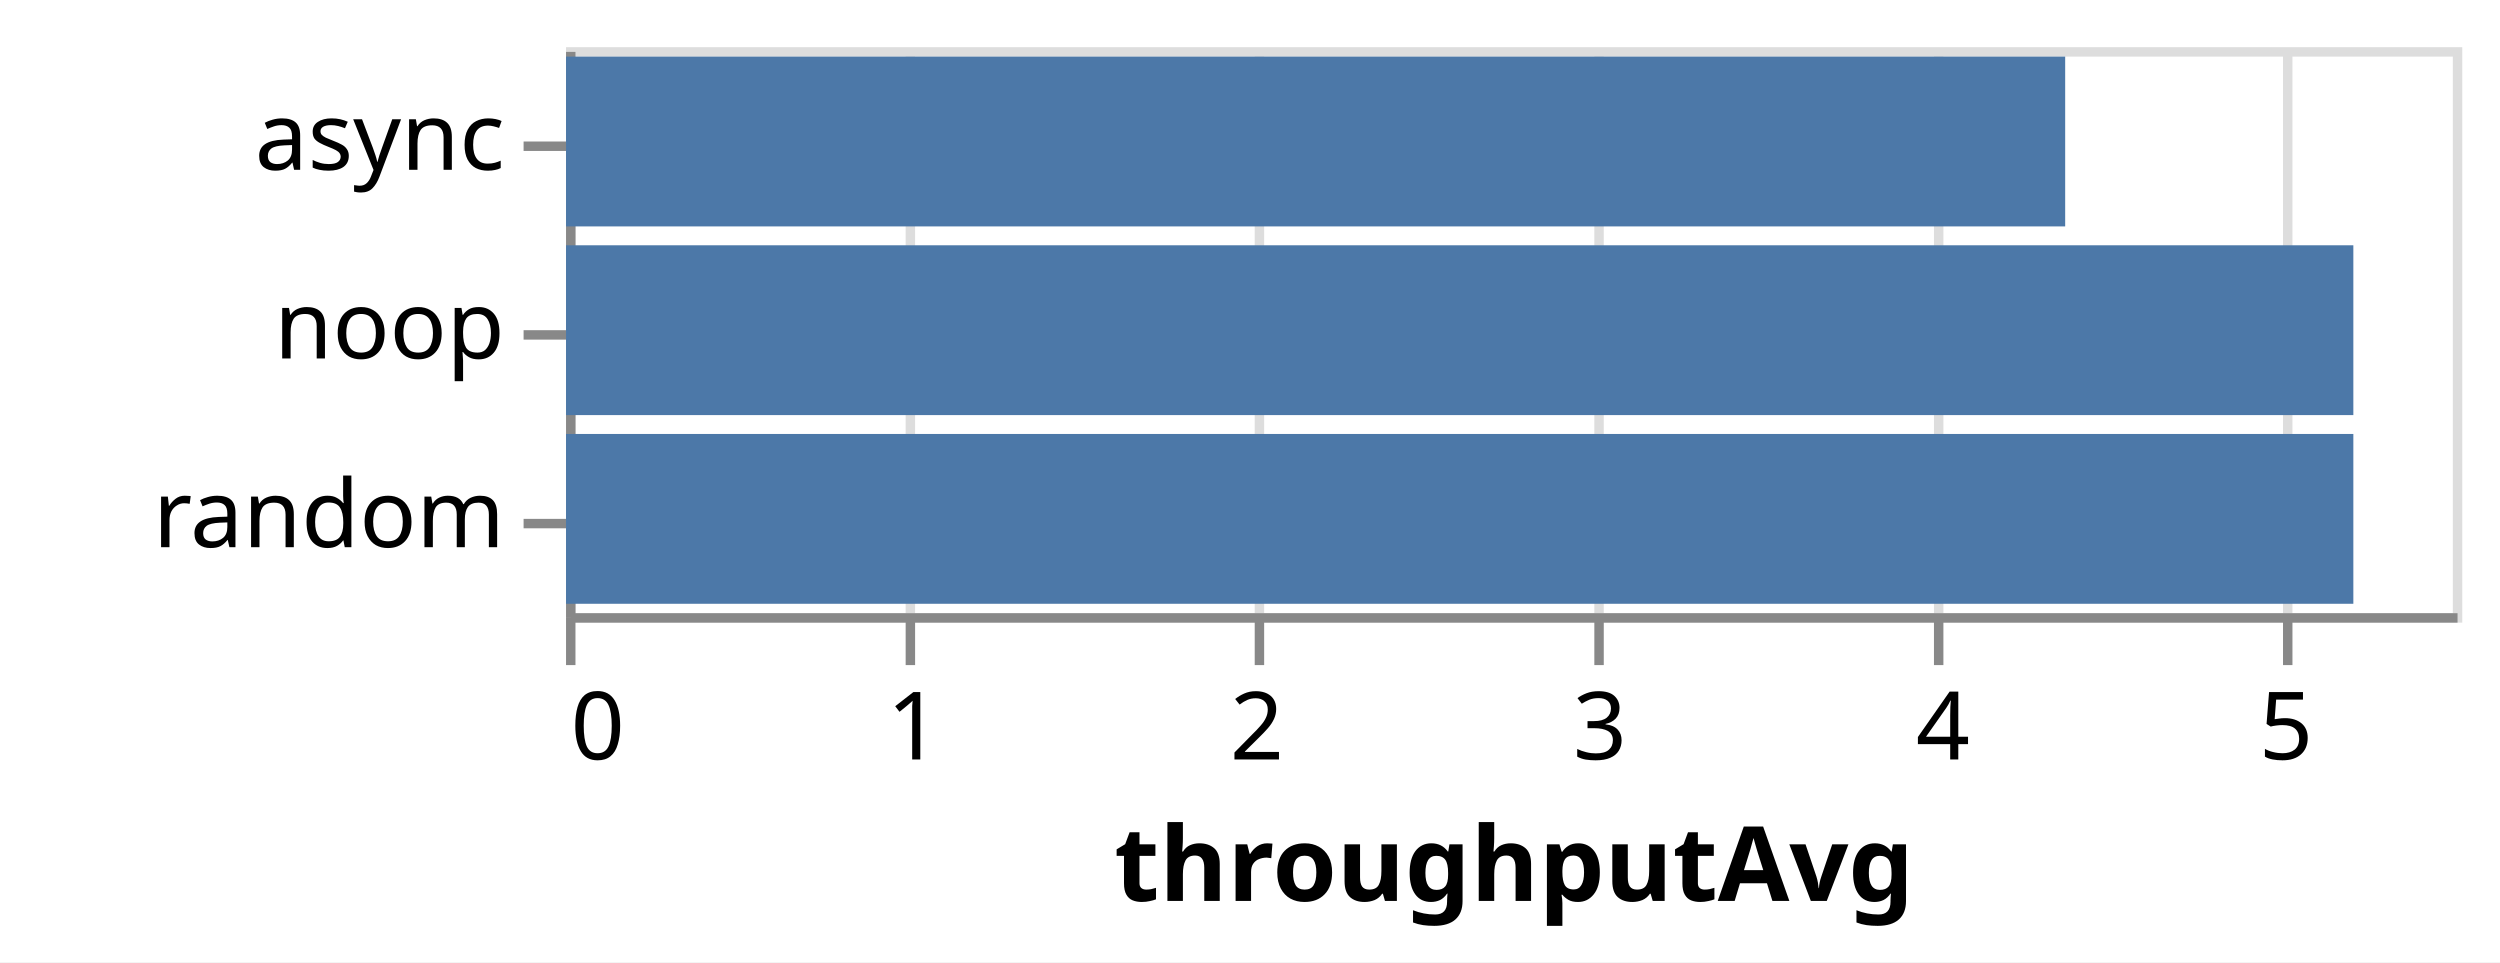
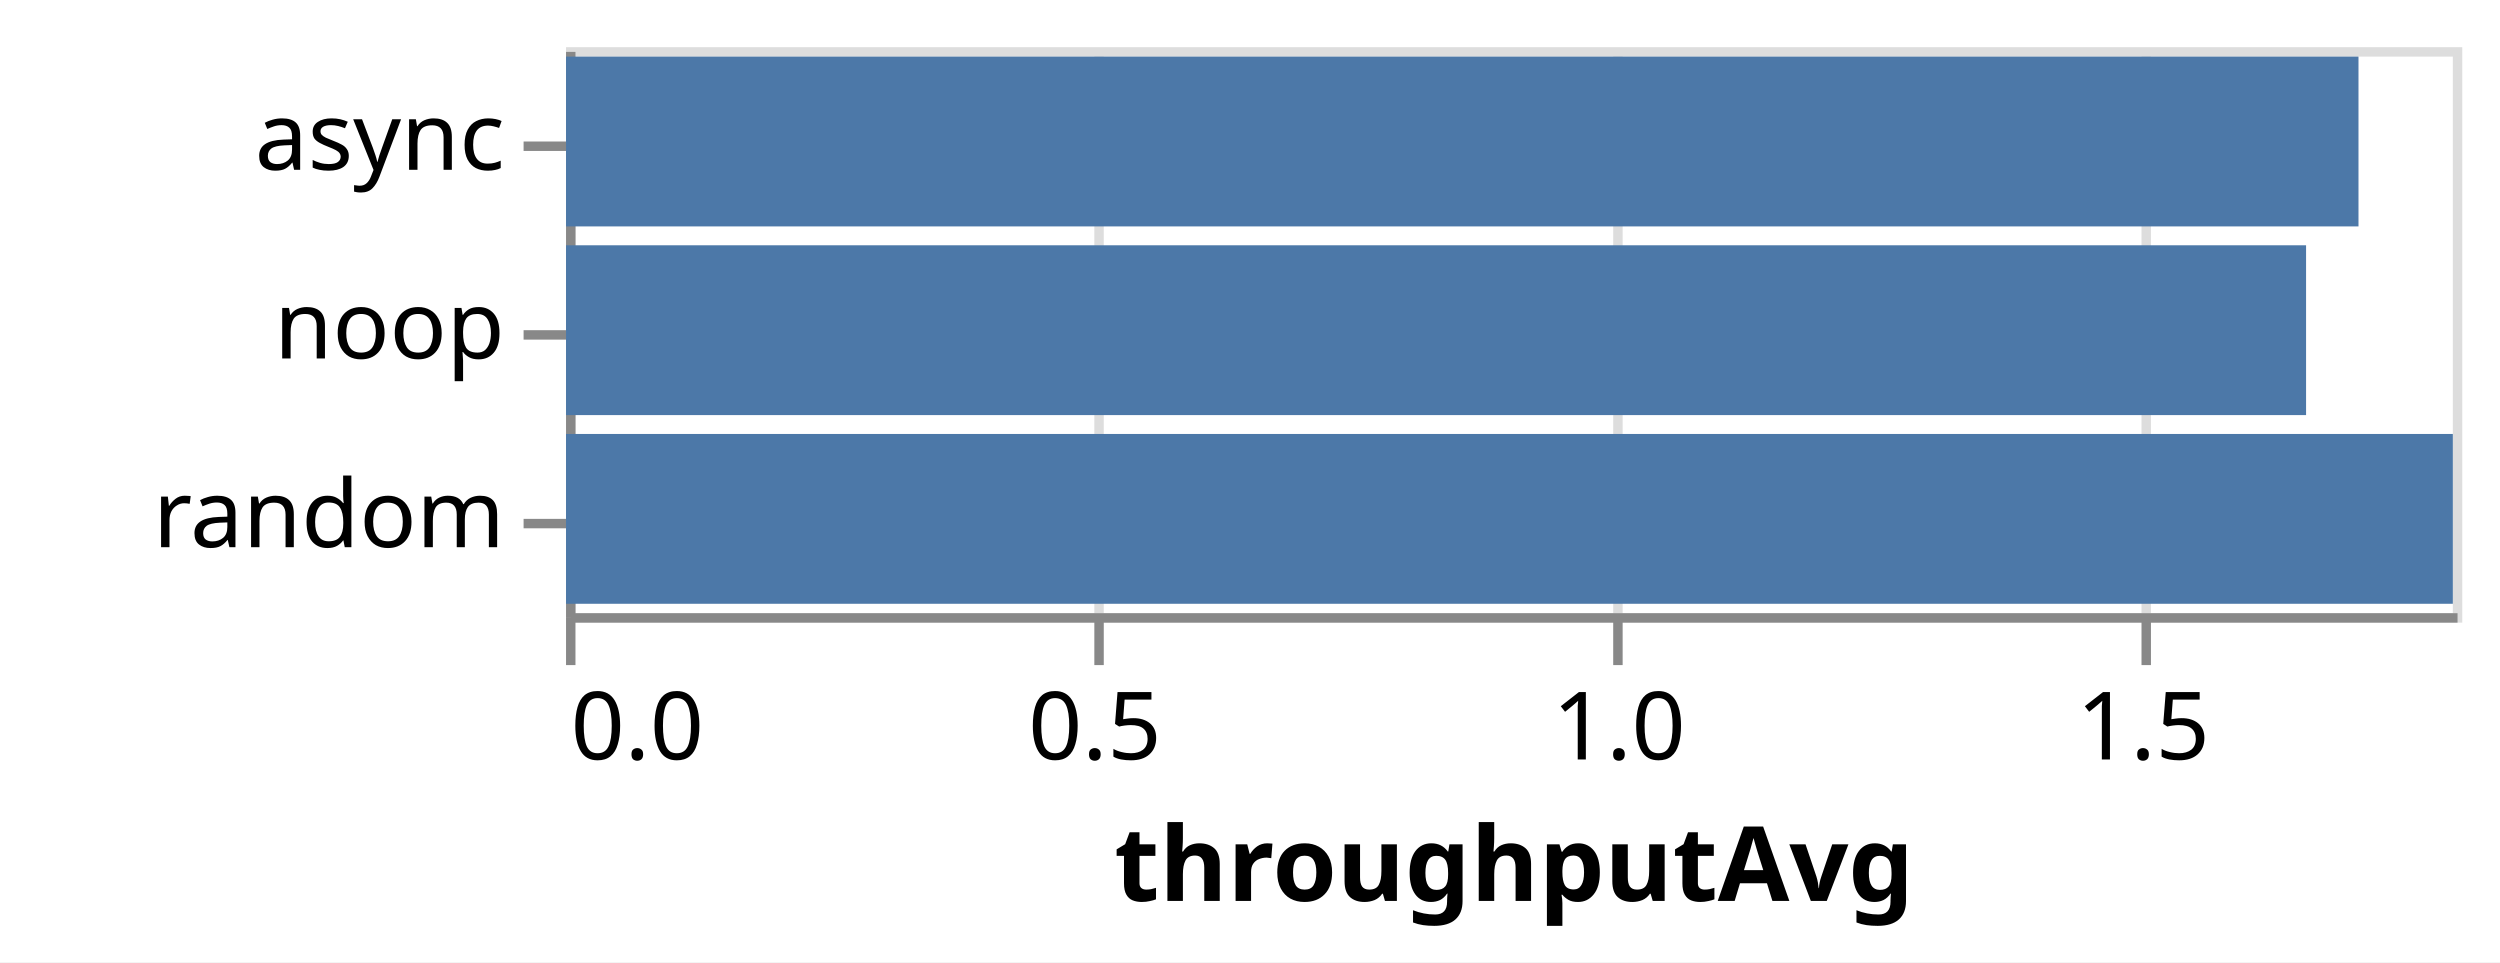
- <svg xmlns="http://www.w3.org/2000/svg" class="marks" width="265" height="102" viewBox="0 0 265 102" version="1.1">
-   <rect width="265" height="102" style="fill: white;" />
-   <g transform="translate(60,5)">
-     <g class="mark-group role-frame root">
+ <svg xmlns="http://www.w3.org/2000/svg" version="1.1" class="marks" width="265" height="102" viewBox="0 0 265 102">
+   <rect width="265" height="102" fill="white" />
+   <g fill="none" stroke-miterlimit="10" transform="translate(60,5)">
+     <g class="mark-group role-frame root" role="graphics-object" aria-roledescription="group mark container">
      <g transform="translate(0,0)">
-         <path class="background" d="M0.5,0.5h200v60h-200Z" style="fill: none; stroke: #ddd;" />
+         <path class="background" aria-hidden="true" d="M0.5,0.5h200v60h-200Z" stroke="#ddd" />
        <g>
-           <g class="mark-group role-axis">
+           <g class="mark-group role-axis" aria-hidden="true">
            <g transform="translate(0.5,60.5)">
-               <path class="background" d="M0,0h0v0h0Z" style="pointer-events: none; fill: none;" />
+               <path class="background" aria-hidden="true" d="M0,0h0v0h0Z" pointer-events="none" />
              <g>
-                 <g class="mark-rule role-axis-grid" style="pointer-events: none;">
-                   <line transform="translate(0,0)" x2="0" y2="-60" style="fill: none; stroke: #ddd; stroke-width: 1; opacity: 1;" />
-                   <line transform="translate(36,0)" x2="0" y2="-60" style="fill: none; stroke: #ddd; stroke-width: 1; opacity: 1;" />
-                   <line transform="translate(73,0)" x2="0" y2="-60" style="fill: none; stroke: #ddd; stroke-width: 1; opacity: 1;" />
-                   <line transform="translate(109,0)" x2="0" y2="-60" style="fill: none; stroke: #ddd; stroke-width: 1; opacity: 1;" />
-                   <line transform="translate(145,0)" x2="0" y2="-60" style="fill: none; stroke: #ddd; stroke-width: 1; opacity: 1;" />
-                   <line transform="translate(182,0)" x2="0" y2="-60" style="fill: none; stroke: #ddd; stroke-width: 1; opacity: 1;" />
+                 <g class="mark-rule role-axis-grid" pointer-events="none">
+                   <line transform="translate(0,0)" x2="0" y2="-60" stroke="#ddd" stroke-width="1" opacity="1" />
+                   <line transform="translate(56,0)" x2="0" y2="-60" stroke="#ddd" stroke-width="1" opacity="1" />
+                   <line transform="translate(111,0)" x2="0" y2="-60" stroke="#ddd" stroke-width="1" opacity="1" />
+                   <line transform="translate(167,0)" x2="0" y2="-60" stroke="#ddd" stroke-width="1" opacity="1" />
                </g>
              </g>
-               <path class="foreground" d="" style="pointer-events: none; display: none; fill: none;" />
+               <path class="foreground" aria-hidden="true" d="" pointer-events="none" display="none" />
            </g>
          </g>
-           <g class="mark-group role-axis">
+           <g class="mark-group role-axis" role="graphics-symbol" aria-roledescription="axis" aria-label="X-axis titled 'throughputAvg' for a linear scale with values from 0.0 to 1.8">
            <g transform="translate(0.5,60.5)">
-               <path class="background" d="M0,0h0v0h0Z" style="pointer-events: none; fill: none;" />
+               <path class="background" aria-hidden="true" d="M0,0h0v0h0Z" pointer-events="none" />
              <g>
-                 <g class="mark-rule role-axis-tick" style="pointer-events: none;">
-                   <line transform="translate(0,0)" x2="0" y2="5" style="fill: none; stroke: #888; stroke-width: 1; opacity: 1;" />
-                   <line transform="translate(36,0)" x2="0" y2="5" style="fill: none; stroke: #888; stroke-width: 1; opacity: 1;" />
-                   <line transform="translate(73,0)" x2="0" y2="5" style="fill: none; stroke: #888; stroke-width: 1; opacity: 1;" />
-                   <line transform="translate(109,0)" x2="0" y2="5" style="fill: none; stroke: #888; stroke-width: 1; opacity: 1;" />
-                   <line transform="translate(145,0)" x2="0" y2="5" style="fill: none; stroke: #888; stroke-width: 1; opacity: 1;" />
-                   <line transform="translate(182,0)" x2="0" y2="5" style="fill: none; stroke: #888; stroke-width: 1; opacity: 1;" />
+                 <g class="mark-rule role-axis-tick" pointer-events="none">
+                   <line transform="translate(0,0)" x2="0" y2="5" stroke="#888" stroke-width="1" opacity="1" />
+                   <line transform="translate(56,0)" x2="0" y2="5" stroke="#888" stroke-width="1" opacity="1" />
+                   <line transform="translate(111,0)" x2="0" y2="5" stroke="#888" stroke-width="1" opacity="1" />
+                   <line transform="translate(167,0)" x2="0" y2="5" stroke="#888" stroke-width="1" opacity="1" />
                </g>
-                 <g class="mark-text role-axis-label" style="pointer-events: none;">
-                   <text text-anchor="start" transform="translate(0,15)" style="font-family: sans-serif; font-size: 10px; fill: #000; opacity: 1;">0</text>
-                   <text text-anchor="middle" transform="translate(36.36364,15)" style="font-family: sans-serif; font-size: 10px; fill: #000; opacity: 1;">1</text>
-                   <text text-anchor="middle" transform="translate(72.72727,15)" style="font-family: sans-serif; font-size: 10px; fill: #000; opacity: 1;">2</text>
-                   <text text-anchor="middle" transform="translate(109.0909,15)" style="font-family: sans-serif; font-size: 10px; fill: #000; opacity: 1;">3</text>
-                   <text text-anchor="middle" transform="translate(145.4545,15)" style="font-family: sans-serif; font-size: 10px; fill: #000; opacity: 1;">4</text>
-                   <text text-anchor="middle" transform="translate(181.8182,15)" style="font-family: sans-serif; font-size: 10px; fill: #000; opacity: 1;">5</text>
+                 <g class="mark-text role-axis-label" pointer-events="none">
+                   <text text-anchor="start" transform="translate(0,15)" font-family="sans-serif" font-size="10px" fill="#000" opacity="1">0.0</text>
+                   <text text-anchor="middle" transform="translate(55.55556,15)" font-family="sans-serif" font-size="10px" fill="#000" opacity="1">0.5</text>
+                   <text text-anchor="middle" transform="translate(111.1111,15)" font-family="sans-serif" font-size="10px" fill="#000" opacity="1">1.0</text>
+                   <text text-anchor="middle" transform="translate(166.6667,15)" font-family="sans-serif" font-size="10px" fill="#000" opacity="1">1.5</text>
                </g>
-                 <g class="mark-rule role-axis-domain" style="pointer-events: none;">
-                   <line transform="translate(0,0)" x2="200" y2="0" style="fill: none; stroke: #888; stroke-width: 1; opacity: 1;" />
+                 <g class="mark-rule role-axis-domain" pointer-events="none">
+                   <line transform="translate(0,0)" x2="200" y2="0" stroke="#888" stroke-width="1" opacity="1" />
                </g>
-                 <g class="mark-text role-axis-title" style="pointer-events: none;">
-                   <text text-anchor="middle" transform="translate(100,30)" style="font-family: sans-serif; font-size: 11px; font-weight: bold; fill: #000; opacity: 1;">throughputAvg</text>
+                 <g class="mark-text role-axis-title" pointer-events="none">
+                   <text text-anchor="middle" transform="translate(100,30)" font-family="sans-serif" font-size="11px" font-weight="bold" fill="#000" opacity="1">throughputAvg</text>
                </g>
              </g>
-               <path class="foreground" d="" style="pointer-events: none; display: none; fill: none;" />
+               <path class="foreground" aria-hidden="true" d="" pointer-events="none" display="none" />
            </g>
          </g>
-           <g class="mark-group role-axis">
+           <g class="mark-group role-axis" role="graphics-symbol" aria-roledescription="axis" aria-label="Y-axis for a discrete scale with 3 values: async, noop, random">
            <g transform="translate(0.5,0.5)">
-               <path class="background" d="M0,0h0v0h0Z" style="pointer-events: none; fill: none;" />
+               <path class="background" aria-hidden="true" d="M0,0h0v0h0Z" pointer-events="none" />
              <g>
-                 <g class="mark-rule role-axis-tick" style="pointer-events: none;">
-                   <line transform="translate(0,10)" x2="-5" y2="0" style="fill: none; stroke: #888; stroke-width: 1; opacity: 1;" />
-                   <line transform="translate(0,30)" x2="-5" y2="0" style="fill: none; stroke: #888; stroke-width: 1; opacity: 1;" />
-                   <line transform="translate(0,50)" x2="-5" y2="0" style="fill: none; stroke: #888; stroke-width: 1; opacity: 1;" />
+                 <g class="mark-rule role-axis-tick" pointer-events="none">
+                   <line transform="translate(0,10)" x2="-5" y2="0" stroke="#888" stroke-width="1" opacity="1" />
+                   <line transform="translate(0,30)" x2="-5" y2="0" stroke="#888" stroke-width="1" opacity="1" />
+                   <line transform="translate(0,50)" x2="-5" y2="0" stroke="#888" stroke-width="1" opacity="1" />
                </g>
-                 <g class="mark-text role-axis-label" style="pointer-events: none;">
-                   <text text-anchor="end" transform="translate(-7,12.5)" style="font-family: sans-serif; font-size: 10px; fill: #000; opacity: 1;">async</text>
-                   <text text-anchor="end" transform="translate(-7,32.5)" style="font-family: sans-serif; font-size: 10px; fill: #000; opacity: 1;">noop</text>
-                   <text text-anchor="end" transform="translate(-7,52.5)" style="font-family: sans-serif; font-size: 10px; fill: #000; opacity: 1;">random</text>
+                 <g class="mark-text role-axis-label" pointer-events="none">
+                   <text text-anchor="end" transform="translate(-7,12.5)" font-family="sans-serif" font-size="10px" fill="#000" opacity="1">async</text>
+                   <text text-anchor="end" transform="translate(-7,32.5)" font-family="sans-serif" font-size="10px" fill="#000" opacity="1">noop</text>
+                   <text text-anchor="end" transform="translate(-7,52.5)" font-family="sans-serif" font-size="10px" fill="#000" opacity="1">random</text>
                </g>
-                 <g class="mark-rule role-axis-domain" style="pointer-events: none;">
-                   <line transform="translate(0,0)" x2="0" y2="60" style="fill: none; stroke: #888; stroke-width: 1; opacity: 1;" />
+                 <g class="mark-rule role-axis-domain" pointer-events="none">
+                   <line transform="translate(0,0)" x2="0" y2="60" stroke="#888" stroke-width="1" opacity="1" />
                </g>
              </g>
-               <path class="foreground" d="" style="pointer-events: none; display: none; fill: none;" />
+               <path class="foreground" aria-hidden="true" d="" pointer-events="none" display="none" />
            </g>
          </g>
-           <g class="mark-rect role-mark marks">
-             <path d="M0,21h189.455v18h-189.455Z" style="fill: #4c78a8;" />
-             <path d="M0,1h158.909v18h-158.909Z" style="fill: #4c78a8;" />
-             <path d="M0,41h189.455v18h-189.455Z" style="fill: #4c78a8;" />
+           <g class="mark-rect role-mark marks" role="graphics-object" aria-roledescription="rect mark container">
+             <path aria-label="name: noop; throughputAvg: 1.66" role="graphics-symbol" aria-roledescription="bar" d="M0,21h184.444v18h-184.444Z" fill="#4c78a8" />
+             <path aria-label="name: async; throughputAvg: 1.71" role="graphics-symbol" aria-roledescription="bar" d="M0,1h190v18h-190Z" fill="#4c78a8" />
+             <path aria-label="name: random; throughputAvg: 1.8" role="graphics-symbol" aria-roledescription="bar" d="M0,41h200v18h-200Z" fill="#4c78a8" />
          </g>
        </g>
-         <path class="foreground" d="" style="display: none; fill: none;" />
+         <path class="foreground" aria-hidden="true" d="" display="none" />
      </g>
    </g>
  </g>
</svg>
